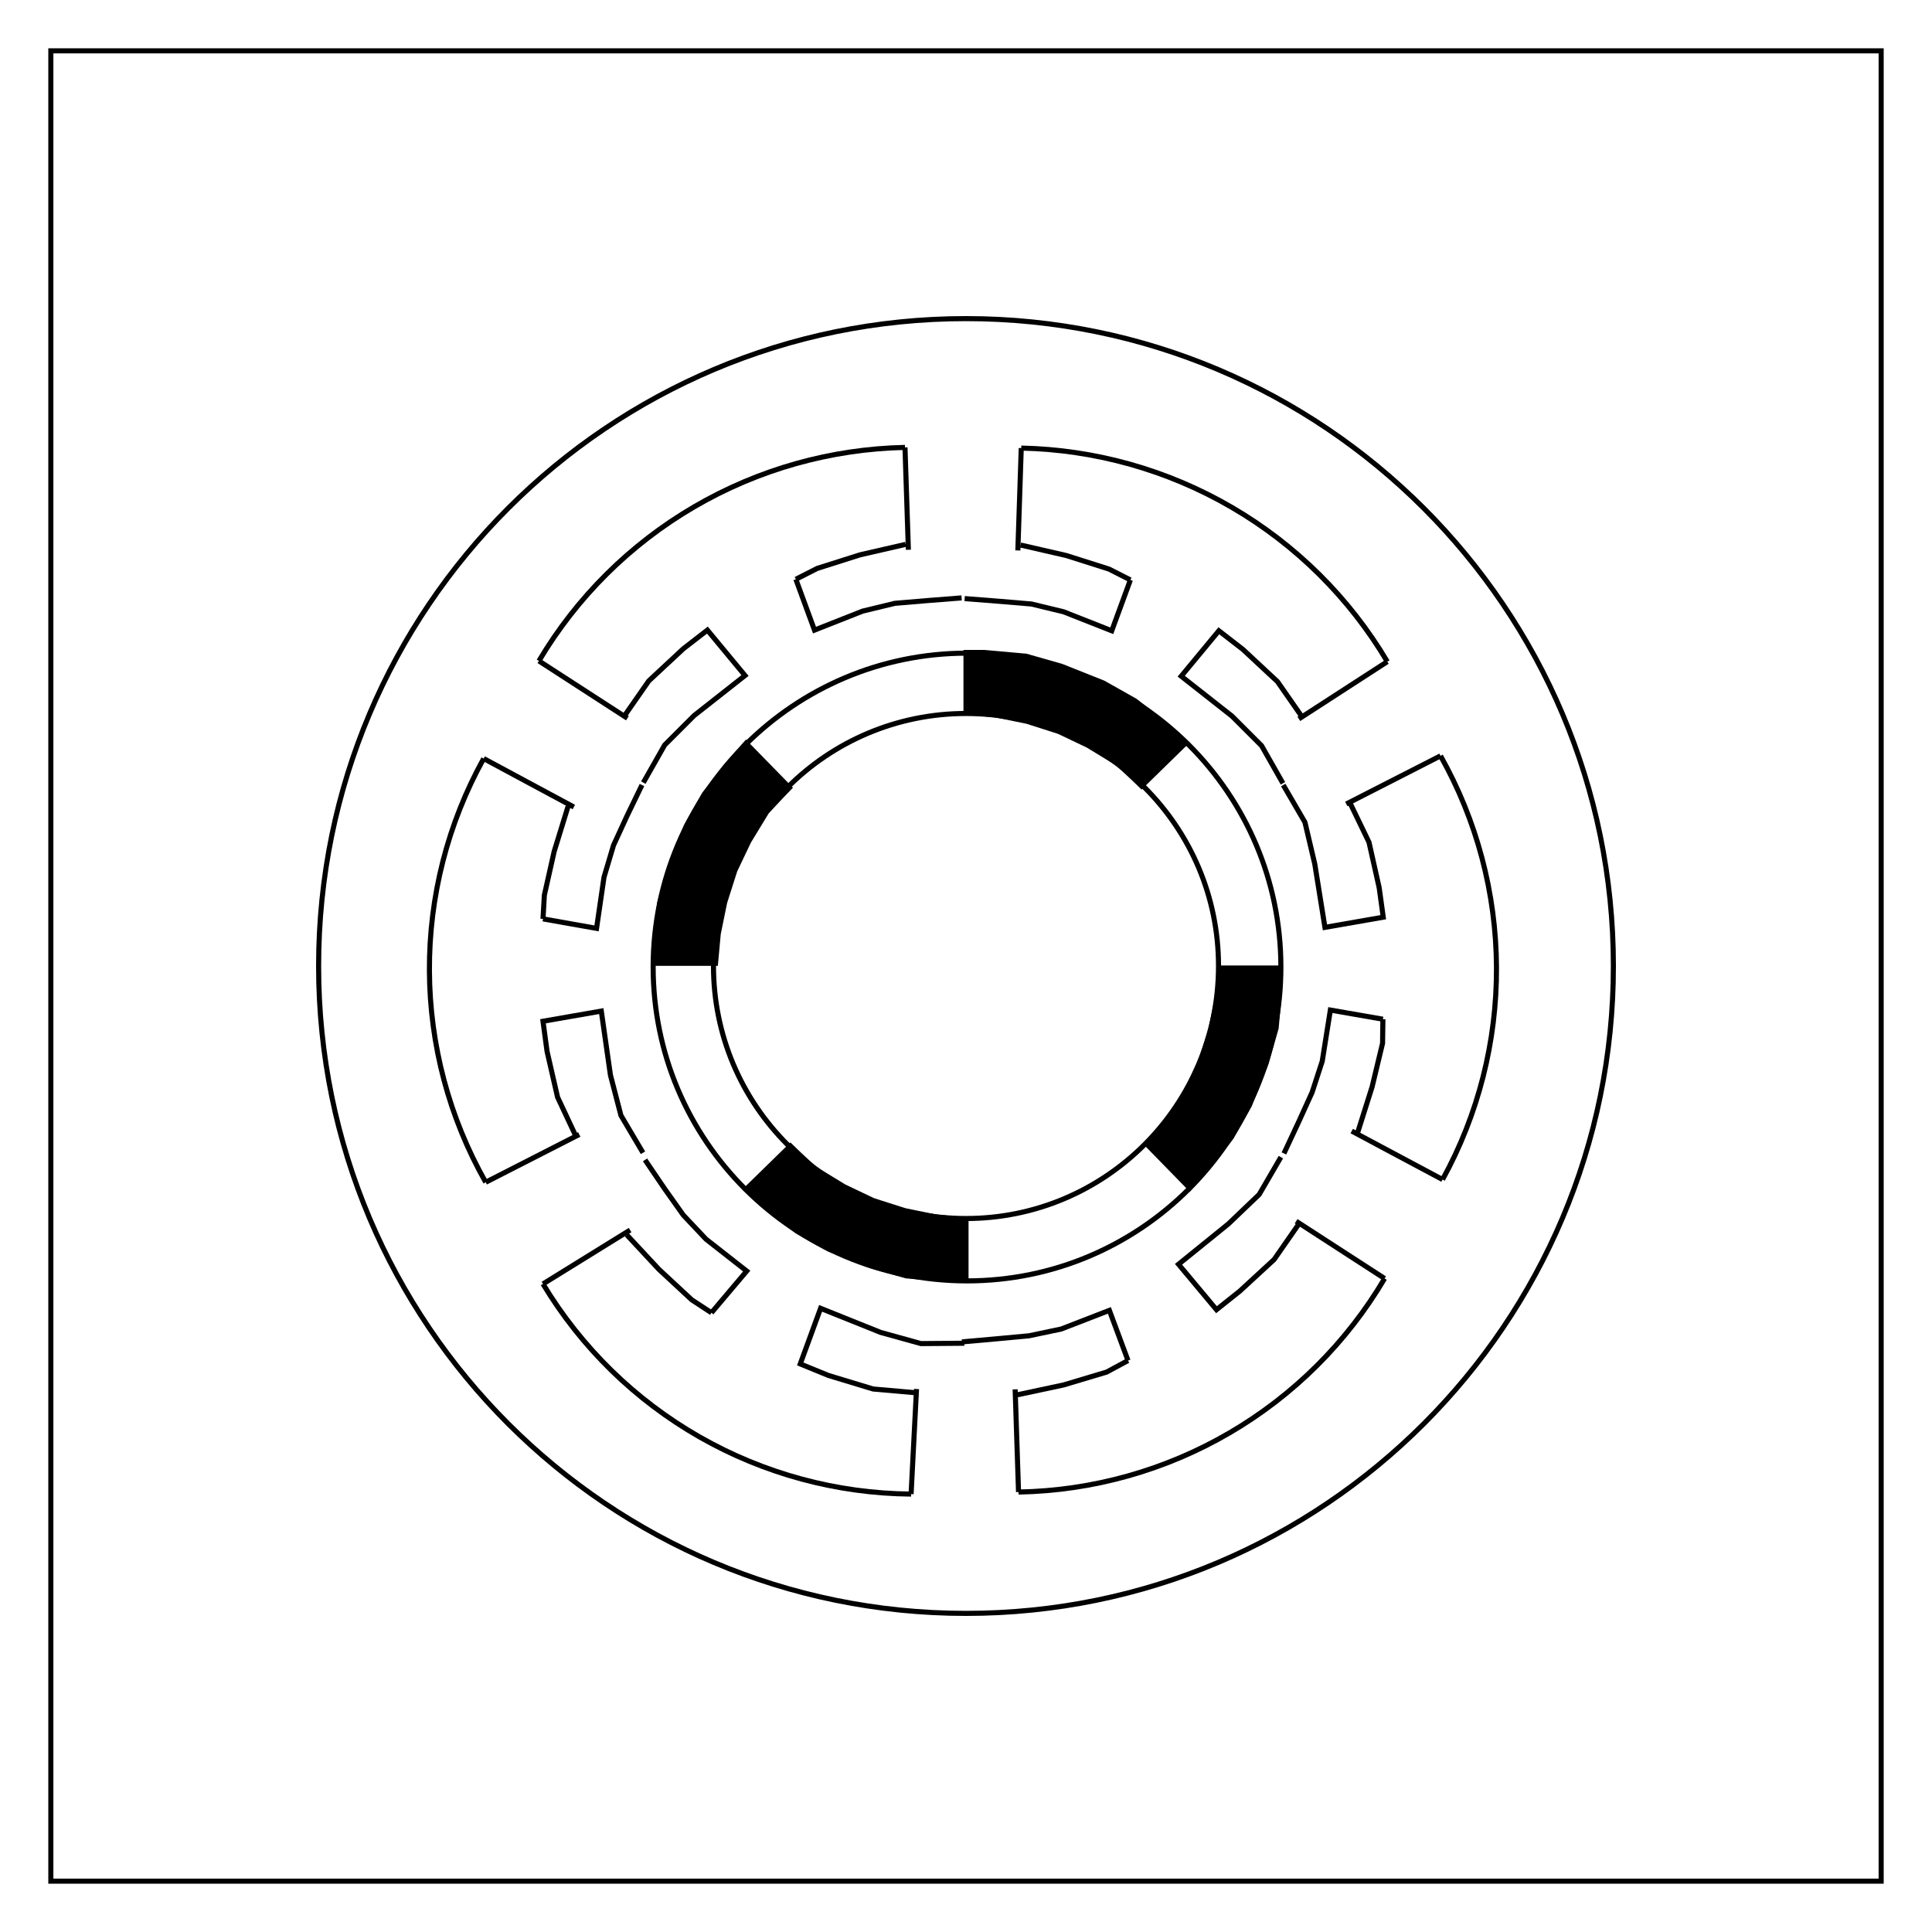
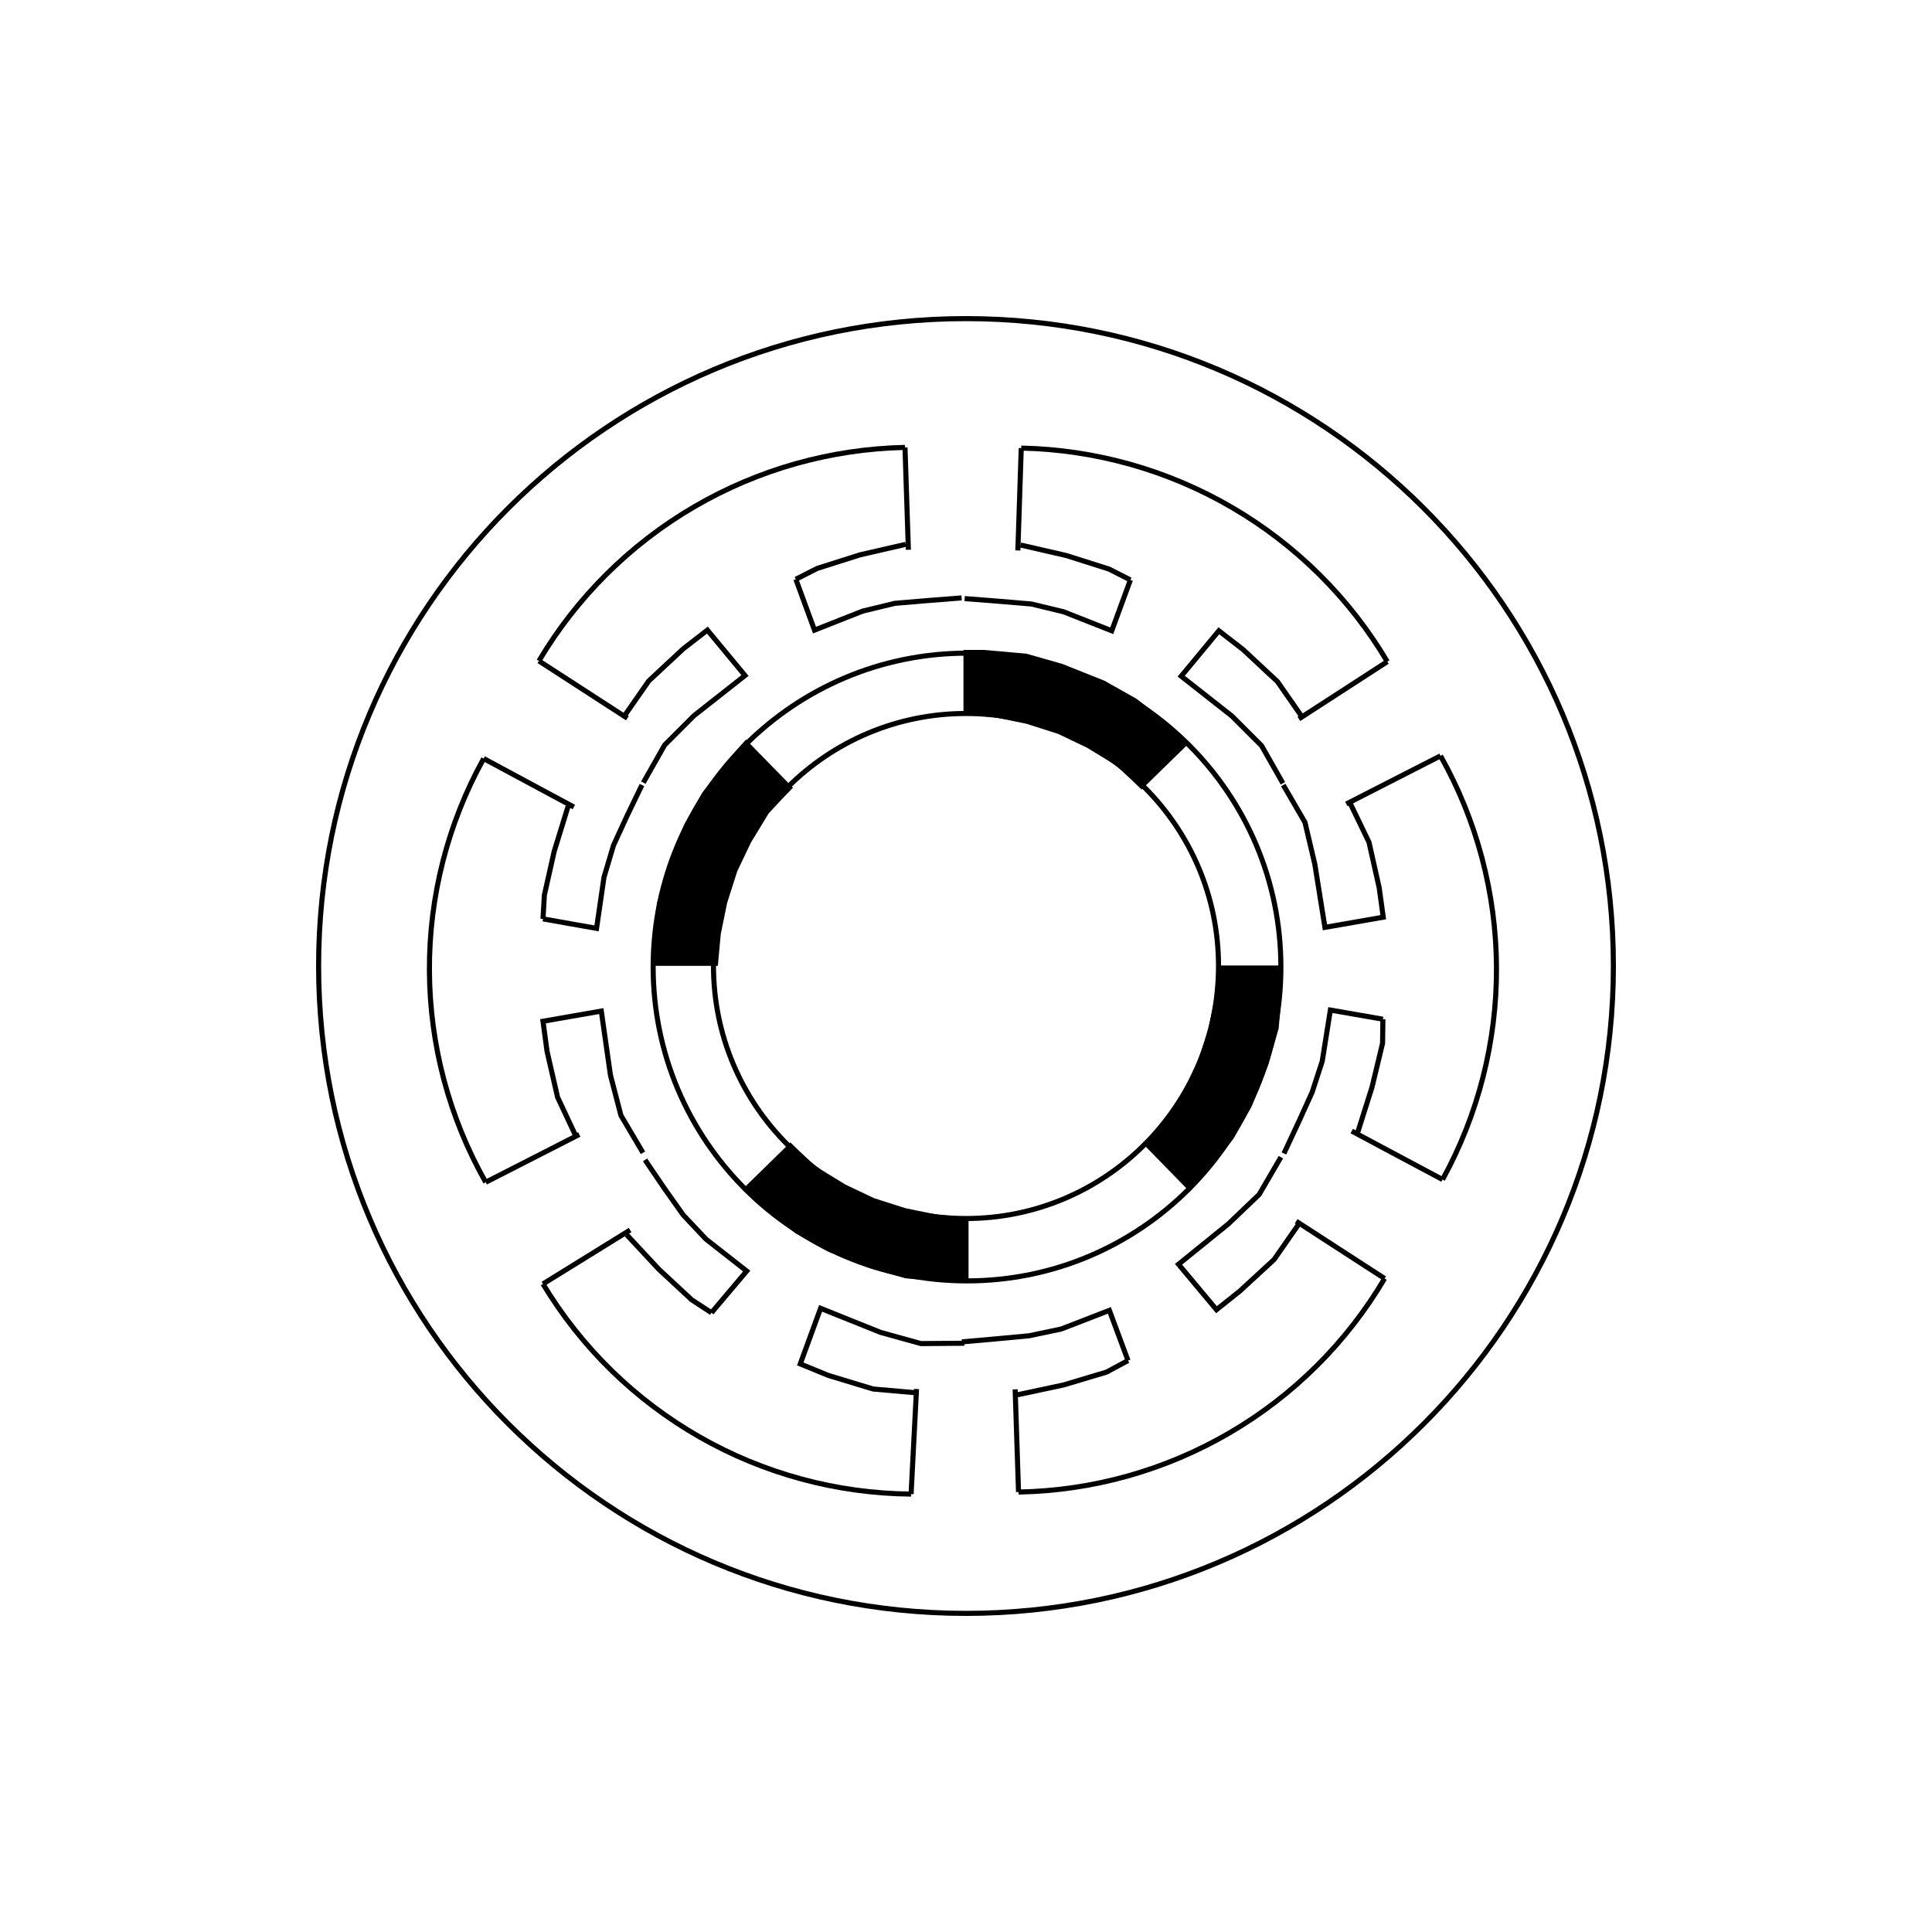
- <svg xmlns="http://www.w3.org/2000/svg" xmlns:ns1="http://www.mathworks.com/blockgraphics" width="342" height="342" ns1:options="Port:L0">
+ <svg xmlns="http://www.w3.org/2000/svg" width="342" height="342">
  <defs>
    <style type="text/css">
   
.sD {
fill: none;
stroke: #000000;
stroke-width: 0.9;
}
.sE {
fill: none;
stroke: #000000;
stroke-width: 0.9;
stroke-miterlimit: 20;
}
.sB {
fill: #000000;
fillrule: evenodd;
stroke: #000000;
stroke-width: 0.9;
stroke-miterlimit: 20;
}
.sC {
fill: none;
stroke: #000000;
stroke-width: 0.9;
}
.sA {
fill: none;
stroke: #000000;
stroke-width: 0.9;
stroke-miterlimit: 20;
}

  </style>
  </defs>
  <g>
-     <polyline points="95.4,117 111.06,127.14" class="sA" id="svg_1" />
-     <polyline points="140.88,102.54 144.18,111.54 152.7,108.18 158.4,106.8 164.1,106.32 170.22,105.84" class="sA" id="svg_2" />
-     <polyline points="110.58,126.66 114.84,120.54 120.96,114.84 125.22,111.54 131.88,119.58 122.88,126.66 117.66,131.88 113.88,138.54" class="sA" id="svg_3" />
-     <polyline points="160.32,96.36 152.22,98.22 144.66,100.62 140.88,102.54" class="sA" id="svg_4" />
-     <polyline points="160.2,79.2 160.8,97.32" class="sA" id="svg_5" />
-     <polyline points="85.98,209.28 102.54,200.82" class="sA" id="svg_6" />
-     <polyline points="96.12,162.66 105.6,164.34 106.92,155.28 108.6,149.64 111,144.42 113.64,138.96" class="sA" id="svg_7" />
-     <polyline points="101.88,201 98.7,194.22 96.84,186.12 96.12,180.78 106.44,178.98 108.06,190.32 109.92,197.46 113.82,204.06" class="sA" id="svg_8" />
-     <polyline points="100.56,142.74 98.1,150.72 96.36,158.46 96.12,162.66" class="sA" id="svg_9" />
-     <polyline points="85.62,134.28 101.58,142.86" class="sA" id="svg_10" />
-     <polyline points="161.28,264.48 162.24,245.88" class="sA" id="svg_11" />
-     <polyline points="125.94,232.38 132.18,225 124.98,219.36 120.96,215.1 117.6,210.36 114.18,205.32" class="sA" id="svg_12" />
-     <polyline points="162.06,246.54 154.56,245.88 146.64,243.48 141.66,241.44 145.26,231.6 155.88,235.86 163.02,237.84 170.7,237.78" class="sA" id="svg_13" />
-     <polyline points="110.94,218.58 116.64,224.7 122.46,230.1 125.94,232.38" class="sA" id="svg_14" />
-     <polyline points="96.12,227.28 111.54,217.74" class="sA" id="svg_15" />
-     <polyline points="245.1,226.32 229.44,216.18" class="sA" id="svg_16" />
-     <polyline points="199.68,240.84 196.38,231.96 187.86,235.26 182.16,236.46 176.34,237 170.28,237.54" class="sA" id="svg_17" />
-     <polyline points="229.92,216.66 225.54,222.96 219.48,228.54 215.34,231.84 208.62,223.8 217.44,216.66 222.9,211.44 226.74,204.84" class="sA" id="svg_18" />
-     <polyline points="180.12,246.9 188.28,245.16 195.9,242.88 199.68,240.84" class="sA" id="svg_19" />
-     <polyline points="180.3,264.12 179.7,245.94" class="sA" id="svg_20" />
-     <polyline points="245.58,117.12 229.92,127.26" class="sA" id="svg_21" />
-     <polyline points="200.1,102.66 196.8,111.66 188.28,108.3 182.58,106.92 176.88,106.44 170.76,105.96" class="sA" id="svg_22" />
-     <polyline points="230.4,126.78 226.14,120.66 220.02,114.96 215.76,111.66 209.1,119.7 218.1,126.78 223.32,132 227.1,138.66" class="sA" id="svg_23" />
-     <polyline points="180.66,96.48 188.76,98.34 196.32,100.74 200.1,102.66" class="sA" id="svg_24" />
-     <polyline points="180.78,79.32 180.18,97.44" class="sA" id="svg_25" />
-     <polyline points="255,133.8 238.32,142.32" class="sA" id="svg_26" />
-     <polyline points="244.8,180.42 235.5,178.8 234.06,187.86 232.26,193.38 229.86,198.66 227.28,204.18" class="sA" id="svg_27" />
-     <polyline points="238.98,142.14 242.34,149.1 244.14,157.14 244.86,162.36 234.54,164.16 232.74,152.94 231,145.56 227.16,138.96" class="sA" id="svg_28" />
-     <polyline points="240.36,200.4 242.88,192.42 244.74,184.68 244.8,180.42" class="sA" id="svg_29" />
-     <polyline points="255.36,208.8 239.28,200.22" class="sA" id="svg_30" />
-     <polygon points="171,126.06 176.22,126.54 181.8,127.68 187.44,129.48 192.6,131.94 197.82,135.12 200.46,137.58 202.08,139.14 209.94,131.46 206.1,128.1 200.94,124.08 195.3,120.9 187.92,117.96 181.62,116.16 174.18,115.5 171,115.5 171,125.88" class="sB" id="svg_31" />
-     <polygon points="216,171.36 215.52,176.58 214.38,182.16 212.58,187.8 210.12,192.96 206.94,198.18 204.48,200.82 202.92,202.44 210.6,210.3 213.96,206.46 217.98,201.3 221.16,195.66 224.1,188.28 225.9,181.98 226.56,174.54 226.56,171.36 216.18,171.36" class="sB" id="svg_32" />
-     <polygon points="126.66,170.52 127.14,165.3 128.28,159.72 130.08,154.08 132.54,148.92 135.72,143.7 138.18,141.06 139.74,139.44 132.06,131.58 128.7,135.42 124.68,140.58 121.5,146.22 118.56,153.6 116.76,159.9 116.1,167.34 116.1,170.52 126.48,170.52" class="sB" id="svg_33" />
-     <polygon points="171,215.94 165.78,215.46 160.2,214.32 154.56,212.52 149.4,210.06 144.18,206.88 141.54,204.42 139.92,202.86 132.06,210.54 135.9,213.9 141.06,217.92 146.7,221.1 154.08,224.04 160.38,225.84 167.82,226.5 171,226.5 171,216.12" class="sB" id="svg_34" />
-     <path d="m95.4,117c6.699,-11.288 16.165,-20.682 27.503,-27.296c11.337,-6.614 24.174,-10.229 37.297,-10.504" class="sC" id="svg_35" />
-     <path d="m85.98,209.28c-6.471,-11.426 -9.902,-24.322 -9.965,-37.453c-0.063,-13.131 3.244,-26.059 9.605,-37.547" class="sC" id="svg_36" />
-     <path d="m161.28,264.48c-13.135,-0.114 -26.022,-3.593 -37.429,-10.106c-11.408,-6.512 -20.955,-15.841 -27.731,-27.094" class="sC" id="svg_37" />
-     <path d="m245.1,226.32c-6.673,11.311 -16.133,20.723 -27.477,27.34c-11.343,6.617 -24.193,10.218 -37.323,10.46" class="sC" id="svg_38" />
-     <path d="m180.78,79.32c13.123,0.275 25.96,3.89 37.297,10.504c11.338,6.614 20.804,16.008 27.503,27.296" class="sC" id="svg_39" />
-     <path d="m255,133.8c6.433,11.439 9.842,24.33 9.905,37.453c0.063,13.124 -3.222,26.047 -9.545,37.547" class="sC" id="svg_40" />
-     <circle cx="171" cy="171" r="114.6" class="sD" id="svg_41" />
-     <circle cx="171.18" cy="171.18" r="55.56" class="sD" id="svg_42" />
-     <circle cx="171" cy="171" r="44.7" class="sD" id="svg_43" />
-     <rect x="9" y="9" width="324" height="324" class="sE" id="svg_44" />
+     <rect fill="none" id="canvas_background" height="344" width="344" y="-1" x="-1" />
+   </g>
+   <g>
+     <polyline id="svg_1" class="sA" points="95.4,117 111.06,127.14" />
+     <polyline id="svg_2" class="sA" points="140.88,102.54 144.18,111.54 152.7,108.18 158.4,106.8 164.1,106.32 170.22,105.84" />
+     <polyline id="svg_3" class="sA" points="110.58,126.66 114.84,120.54 120.96,114.84 125.22,111.54 131.88,119.58 122.88,126.66 117.66,131.88 113.88,138.54" />
+     <polyline id="svg_4" class="sA" points="160.32,96.36 152.22,98.22 144.66,100.62 140.88,102.54" />
+     <polyline id="svg_5" class="sA" points="160.2,79.2 160.8,97.32" />
+     <polyline id="svg_6" class="sA" points="85.98,209.28 102.54,200.82" />
+     <polyline id="svg_7" class="sA" points="96.12,162.66 105.6,164.34 106.92,155.28 108.6,149.64 111,144.42 113.64,138.96" />
+     <polyline id="svg_8" class="sA" points="101.88,201 98.7,194.22 96.84,186.12 96.12,180.78 106.44,178.98 108.06,190.32 109.92,197.46 113.82,204.06" />
+     <polyline id="svg_9" class="sA" points="100.56,142.74 98.1,150.72 96.36,158.46 96.12,162.66" />
+     <polyline id="svg_10" class="sA" points="85.62,134.28 101.58,142.86" />
+     <polyline id="svg_11" class="sA" points="161.28,264.48 162.24,245.88" />
+     <polyline id="svg_12" class="sA" points="125.94,232.38 132.18,225 124.98,219.36 120.96,215.1 117.6,210.36 114.18,205.32" />
+     <polyline id="svg_13" class="sA" points="162.06,246.54 154.56,245.88 146.64,243.48 141.66,241.44 145.26,231.6 155.88,235.86 163.02,237.84 170.7,237.78" />
+     <polyline id="svg_14" class="sA" points="110.94,218.58 116.64,224.7 122.46,230.1 125.94,232.38" />
+     <polyline id="svg_15" class="sA" points="96.12,227.28 111.54,217.74" />
+     <polyline id="svg_16" class="sA" points="245.1,226.32 229.44,216.18" />
+     <polyline id="svg_17" class="sA" points="199.68,240.84 196.38,231.96 187.86,235.26 182.16,236.46 176.34,237 170.28,237.54" />
+     <polyline id="svg_18" class="sA" points="229.92,216.66 225.54,222.96 219.48,228.54 215.34,231.84 208.62,223.8 217.44,216.66 222.9,211.44 226.74,204.84" />
+     <polyline id="svg_19" class="sA" points="180.12,246.9 188.28,245.16 195.9,242.88 199.68,240.84" />
+     <polyline id="svg_20" class="sA" points="180.3,264.12 179.7,245.94" />
+     <polyline id="svg_21" class="sA" points="245.58,117.12 229.92,127.26" />
+     <polyline id="svg_22" class="sA" points="200.1,102.66 196.8,111.66 188.28,108.3 182.58,106.92 176.88,106.44 170.76,105.96" />
+     <polyline id="svg_23" class="sA" points="230.4,126.78 226.14,120.66 220.02,114.96 215.76,111.66 209.1,119.7 218.1,126.78 223.32,132 227.1,138.66" />
+     <polyline id="svg_24" class="sA" points="180.66,96.48 188.76,98.34 196.32,100.74 200.1,102.66" />
+     <polyline id="svg_25" class="sA" points="180.78,79.32 180.18,97.44" />
+     <polyline id="svg_26" class="sA" points="255,133.8 238.32,142.32" />
+     <polyline id="svg_27" class="sA" points="244.8,180.42 235.5,178.8 234.06,187.86 232.26,193.38 229.86,198.66 227.28,204.18" />
+     <polyline id="svg_28" class="sA" points="238.98,142.14 242.34,149.1 244.14,157.14 244.86,162.36 234.54,164.16 232.74,152.94 231,145.56 227.16,138.96" />
+     <polyline id="svg_29" class="sA" points="240.36,200.4 242.88,192.42 244.74,184.68 244.8,180.42" />
+     <polyline id="svg_30" class="sA" points="255.36,208.8 239.28,200.22" />
+     <polygon id="svg_31" class="sB" points="171,126.06 176.22,126.54 181.8,127.68 187.44,129.48 192.6,131.94 197.82,135.12 200.46,137.58 202.08,139.14 209.94,131.46 206.1,128.1 200.94,124.08 195.3,120.9 187.92,117.96 181.62,116.16 174.18,115.5 171,115.5 171,125.88" />
+     <polygon id="svg_32" class="sB" points="216,171.36 215.52,176.58 214.38,182.16 212.58,187.8 210.12,192.96 206.94,198.18 204.48,200.82 202.92,202.44 210.6,210.3 213.96,206.46 217.98,201.3 221.16,195.66 224.1,188.28 225.9,181.98 226.56,174.54 226.56,171.36 216.18,171.36" />
+     <polygon id="svg_33" class="sB" points="126.66,170.52 127.14,165.3 128.28,159.72 130.08,154.08 132.54,148.92 135.72,143.7 138.18,141.06 139.74,139.44 132.06,131.58 128.7,135.42 124.68,140.58 121.5,146.22 118.56,153.6 116.76,159.9 116.1,167.34 116.1,170.52 126.48,170.52" />
+     <polygon id="svg_34" class="sB" points="171,215.94 165.78,215.46 160.2,214.32 154.56,212.52 149.4,210.06 144.18,206.88 141.54,204.42 139.92,202.86 132.06,210.54 135.9,213.9 141.06,217.92 146.7,221.1 154.08,224.04 160.38,225.84 167.82,226.5 171,226.5 171,216.12" />
+     <path id="svg_35" class="sC" d="m95.4,117c6.699,-11.288 16.165,-20.682 27.503,-27.296c11.337,-6.614 24.174,-10.229 37.297,-10.504" />
+     <path id="svg_36" class="sC" d="m85.98,209.28c-6.471,-11.426 -9.902,-24.322 -9.965,-37.453c-0.063,-13.131 3.244,-26.059 9.605,-37.547" />
+     <path id="svg_37" class="sC" d="m161.28,264.48c-13.135,-0.114 -26.022,-3.593 -37.429,-10.106c-11.408,-6.512 -20.955,-15.841 -27.731,-27.094" />
+     <path id="svg_38" class="sC" d="m245.1,226.32c-6.673,11.311 -16.133,20.723 -27.477,27.34c-11.343,6.617 -24.193,10.218 -37.323,10.46" />
+     <path id="svg_39" class="sC" d="m180.78,79.32c13.123,0.275 25.96,3.891 37.297,10.504c11.338,6.614 20.804,16.008 27.503,27.296" />
+     <path id="svg_40" class="sC" d="m255,133.8c6.433,11.439 9.842,24.33 9.905,37.453c0.063,13.124 -3.222,26.047 -9.545,37.547" />
+     <circle id="svg_41" class="sD" r="114.6" cy="171" cx="171" />
+     <circle id="svg_42" class="sD" r="55.56" cy="171.18" cx="171.18" />
+     <circle id="svg_43" class="sD" r="44.7" cy="171" cx="171" />
  </g>
</svg>
